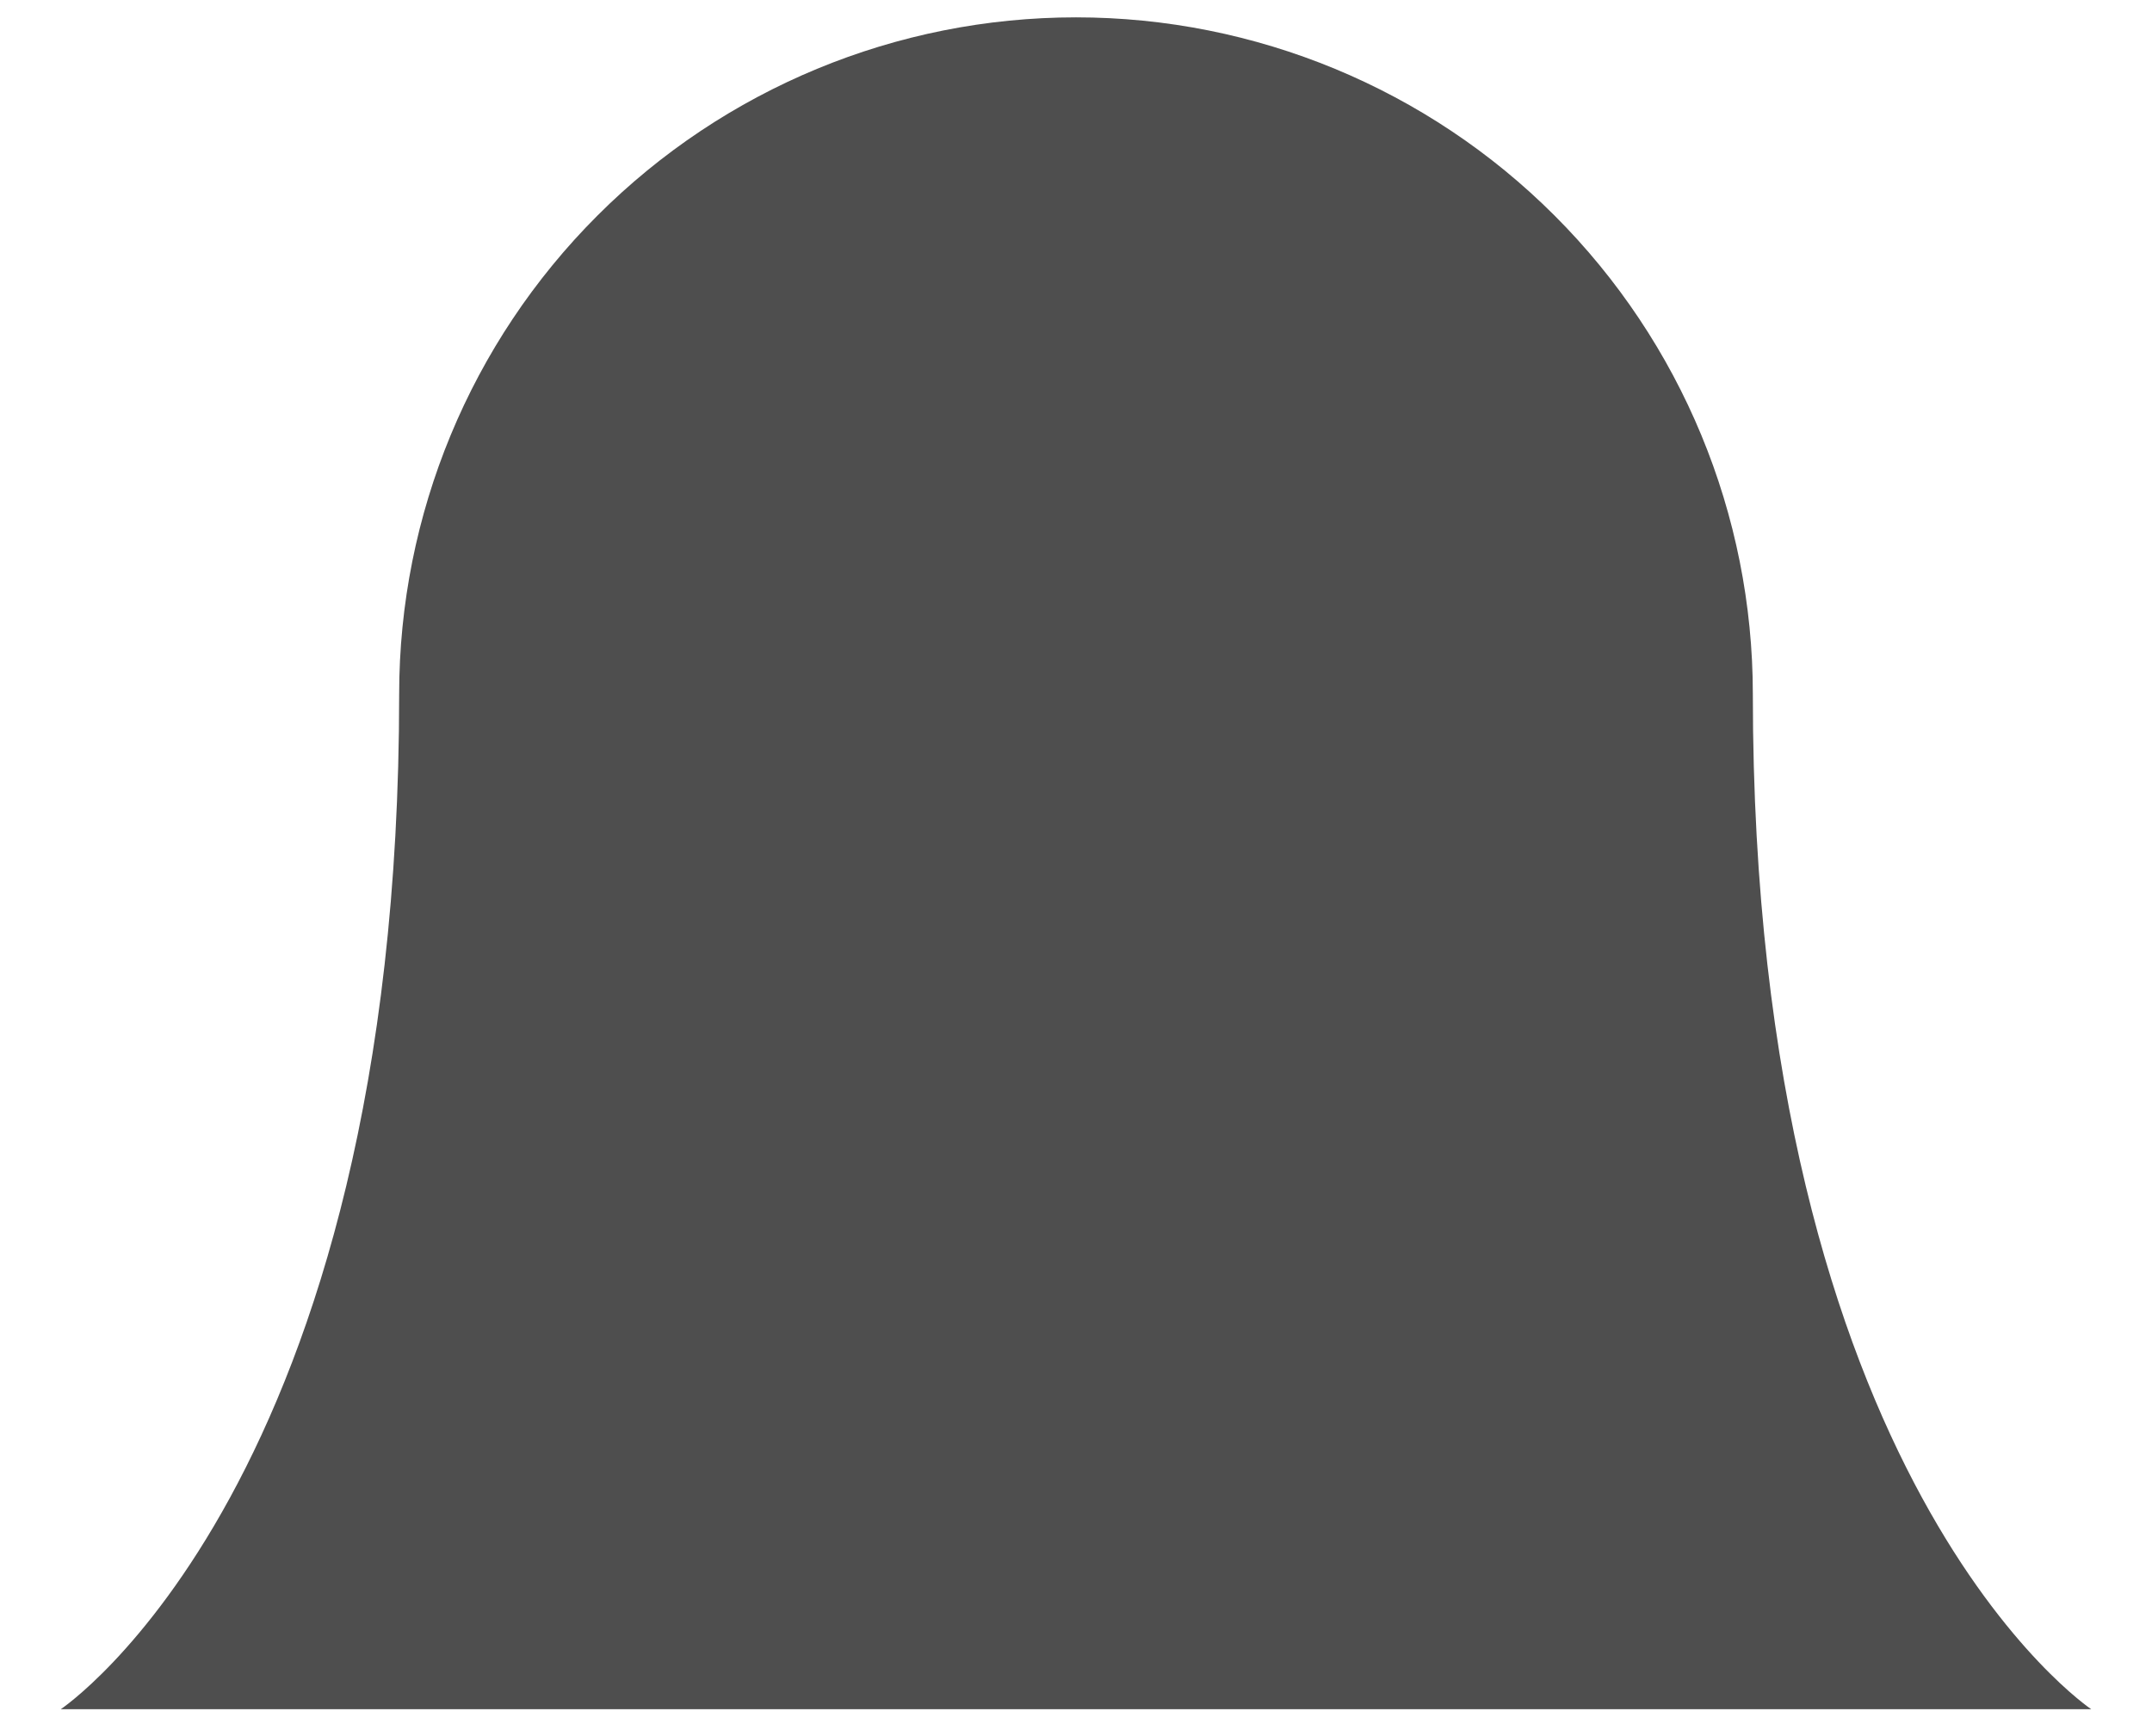
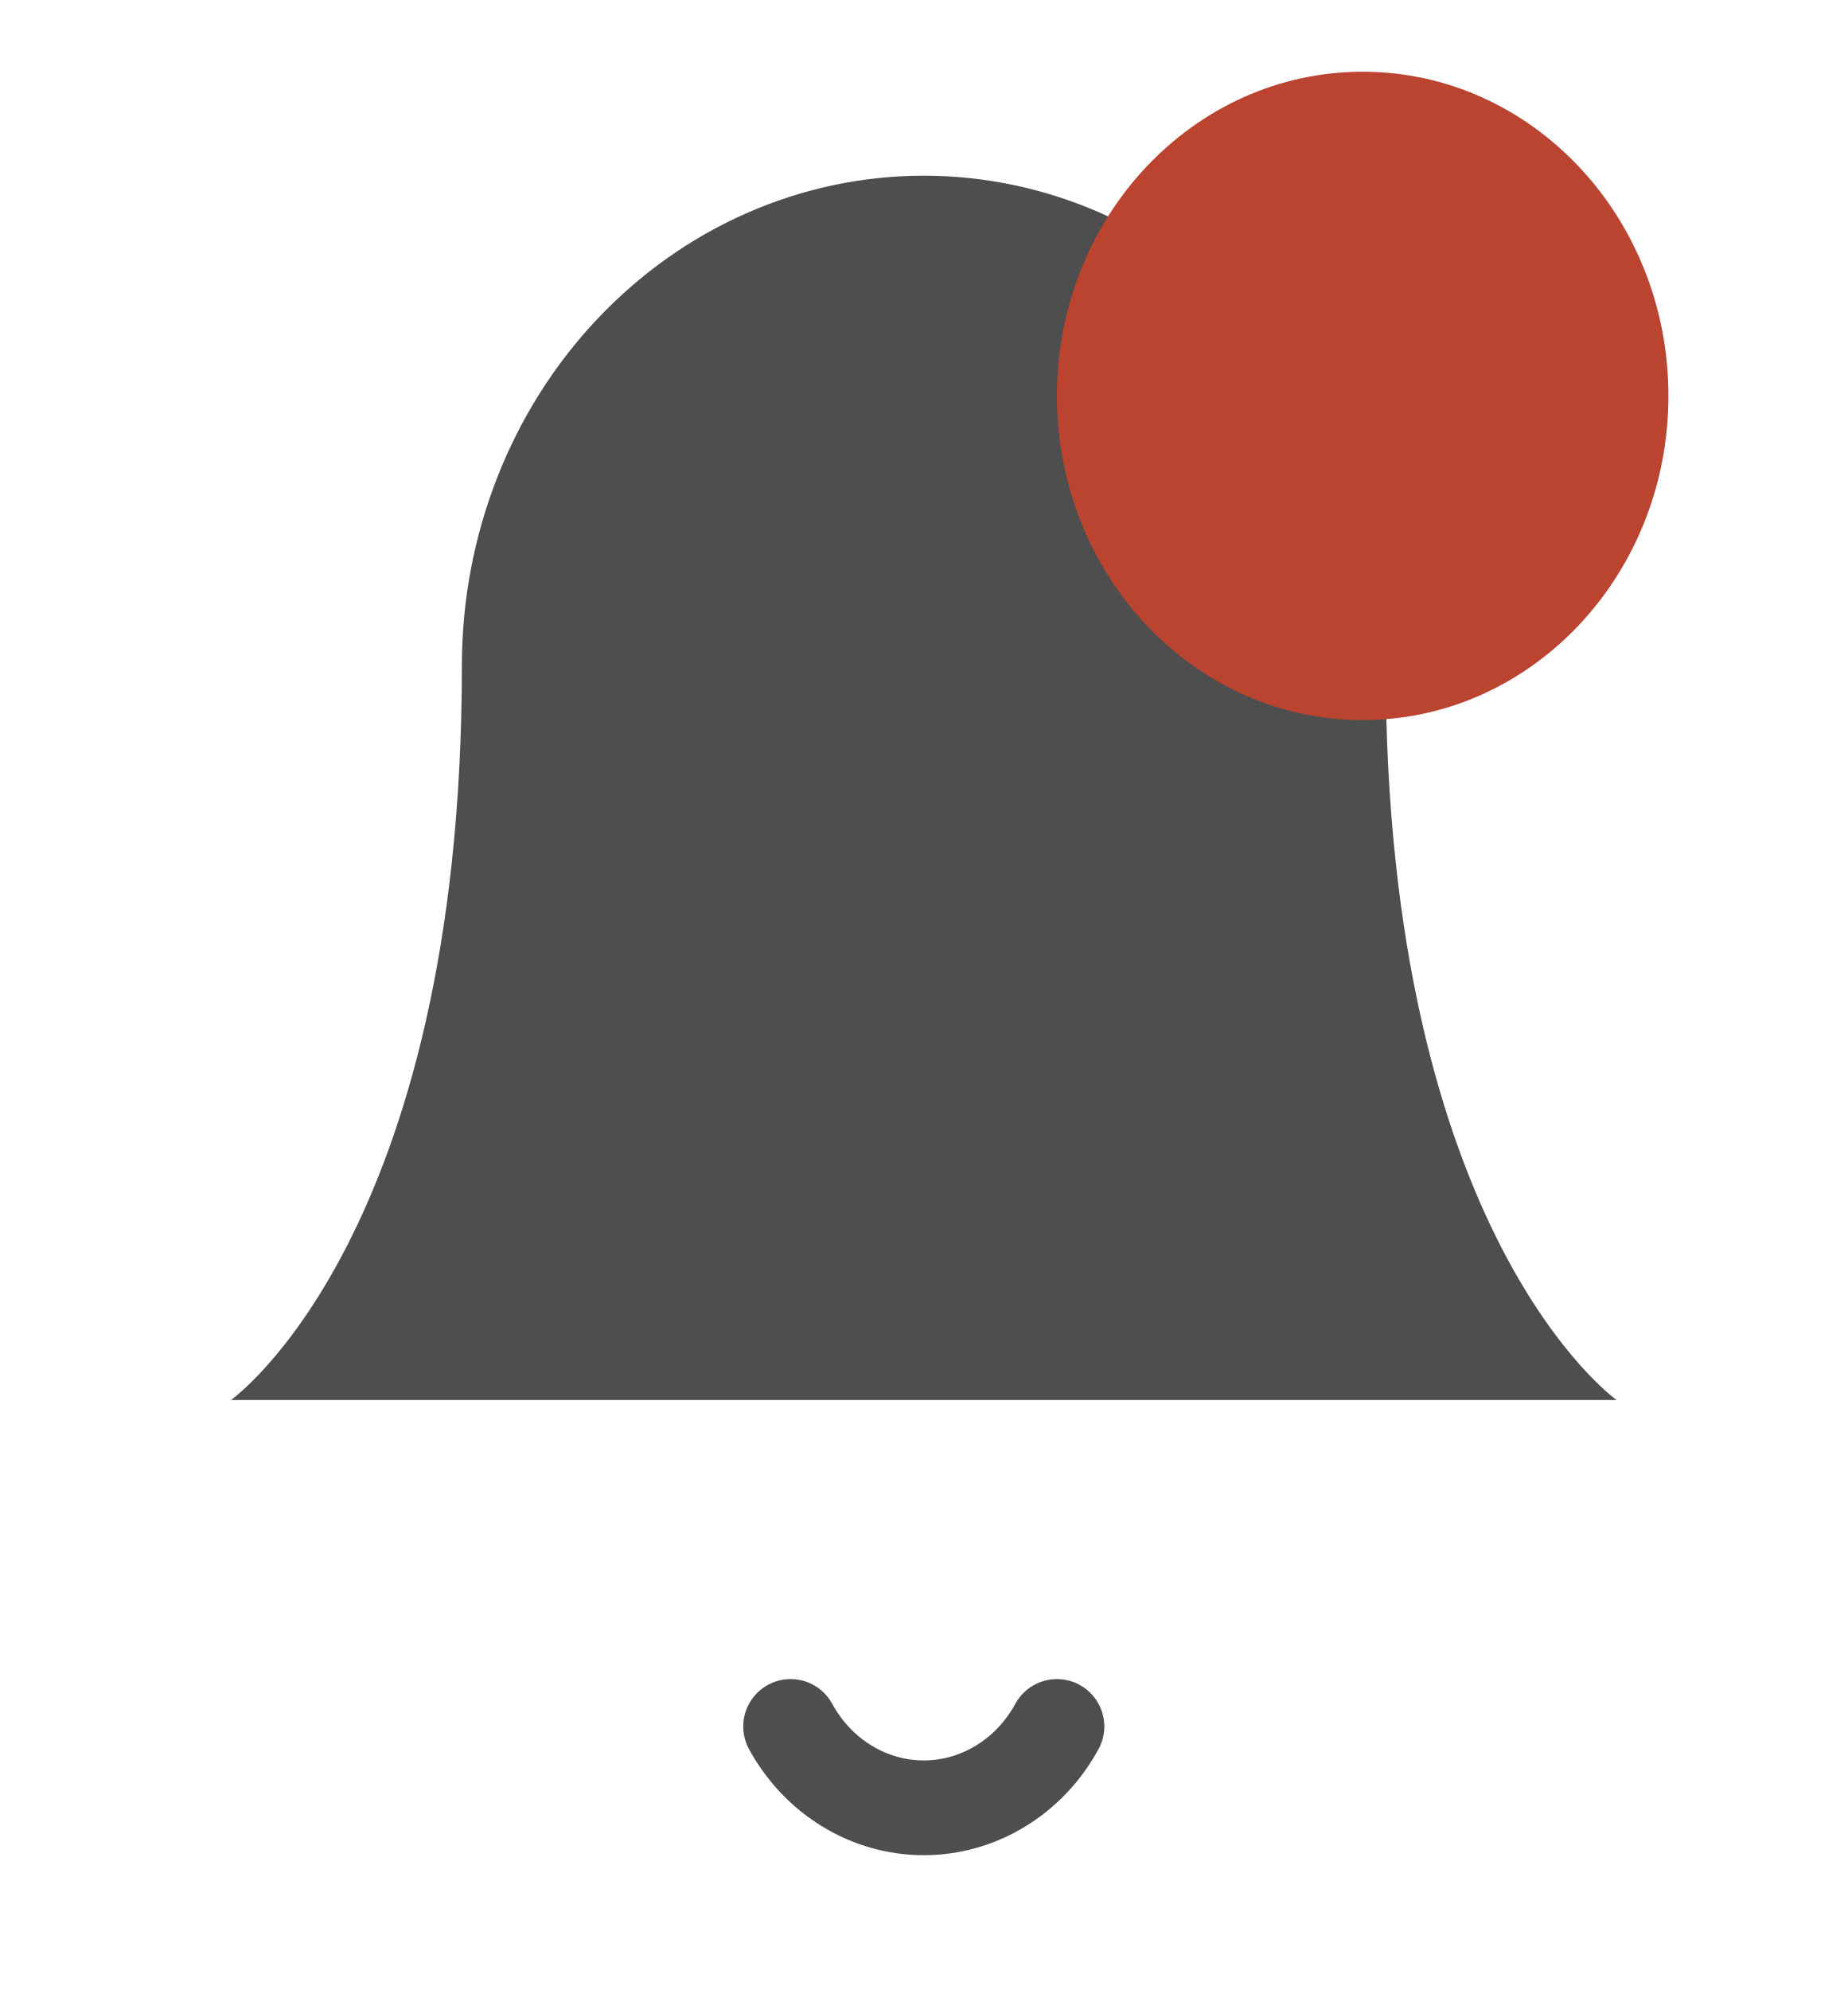
- <svg xmlns="http://www.w3.org/2000/svg" width="31" height="25" viewBox="0 0 31 25" fill="none">
-   <path d="M25.25 10C25.25 7.414 24.223 4.934 22.394 3.106C20.566 1.277 18.086 0.25 15.5 0.25C12.914 0.25 10.434 1.277 8.606 3.106C6.777 4.934 5.75 7.414 5.75 10C5.75 21.375 0.875 24.625 0.875 24.625H30.125C30.125 24.625 25.25 21.375 25.25 10Z" fill="#4E4E4E" />
+ <svg xmlns="http://www.w3.org/2000/svg" width="39" height="42" viewBox="0 0 39 42" fill="none">
+   <path d="M29.25 14.044C29.25 11.302 28.223 8.673 26.394 6.735C24.566 4.797 22.086 3.708 19.5 3.708C16.914 3.708 14.434 4.797 12.606 6.735C10.777 8.673 9.75 11.302 9.75 14.044C9.75 26.102 4.875 29.548 4.875 29.548H34.125C34.125 29.548 29.25 26.102 29.25 14.044Z" fill="#4E4E4E" />
+   <path d="M22.311 36.438C22.026 36.961 21.616 37.394 21.122 37.695C20.629 37.996 20.069 38.155 19.5 38.155C18.931 38.155 18.371 37.996 17.878 37.695C17.384 37.394 16.974 36.961 16.689 36.438" stroke="#4E4E4E" stroke-width="2" stroke-linecap="round" stroke-linejoin="round" />
+   <ellipse cx="28.765" cy="8.356" rx="6.454" ry="6.842" fill="#BB4430" />
</svg>
